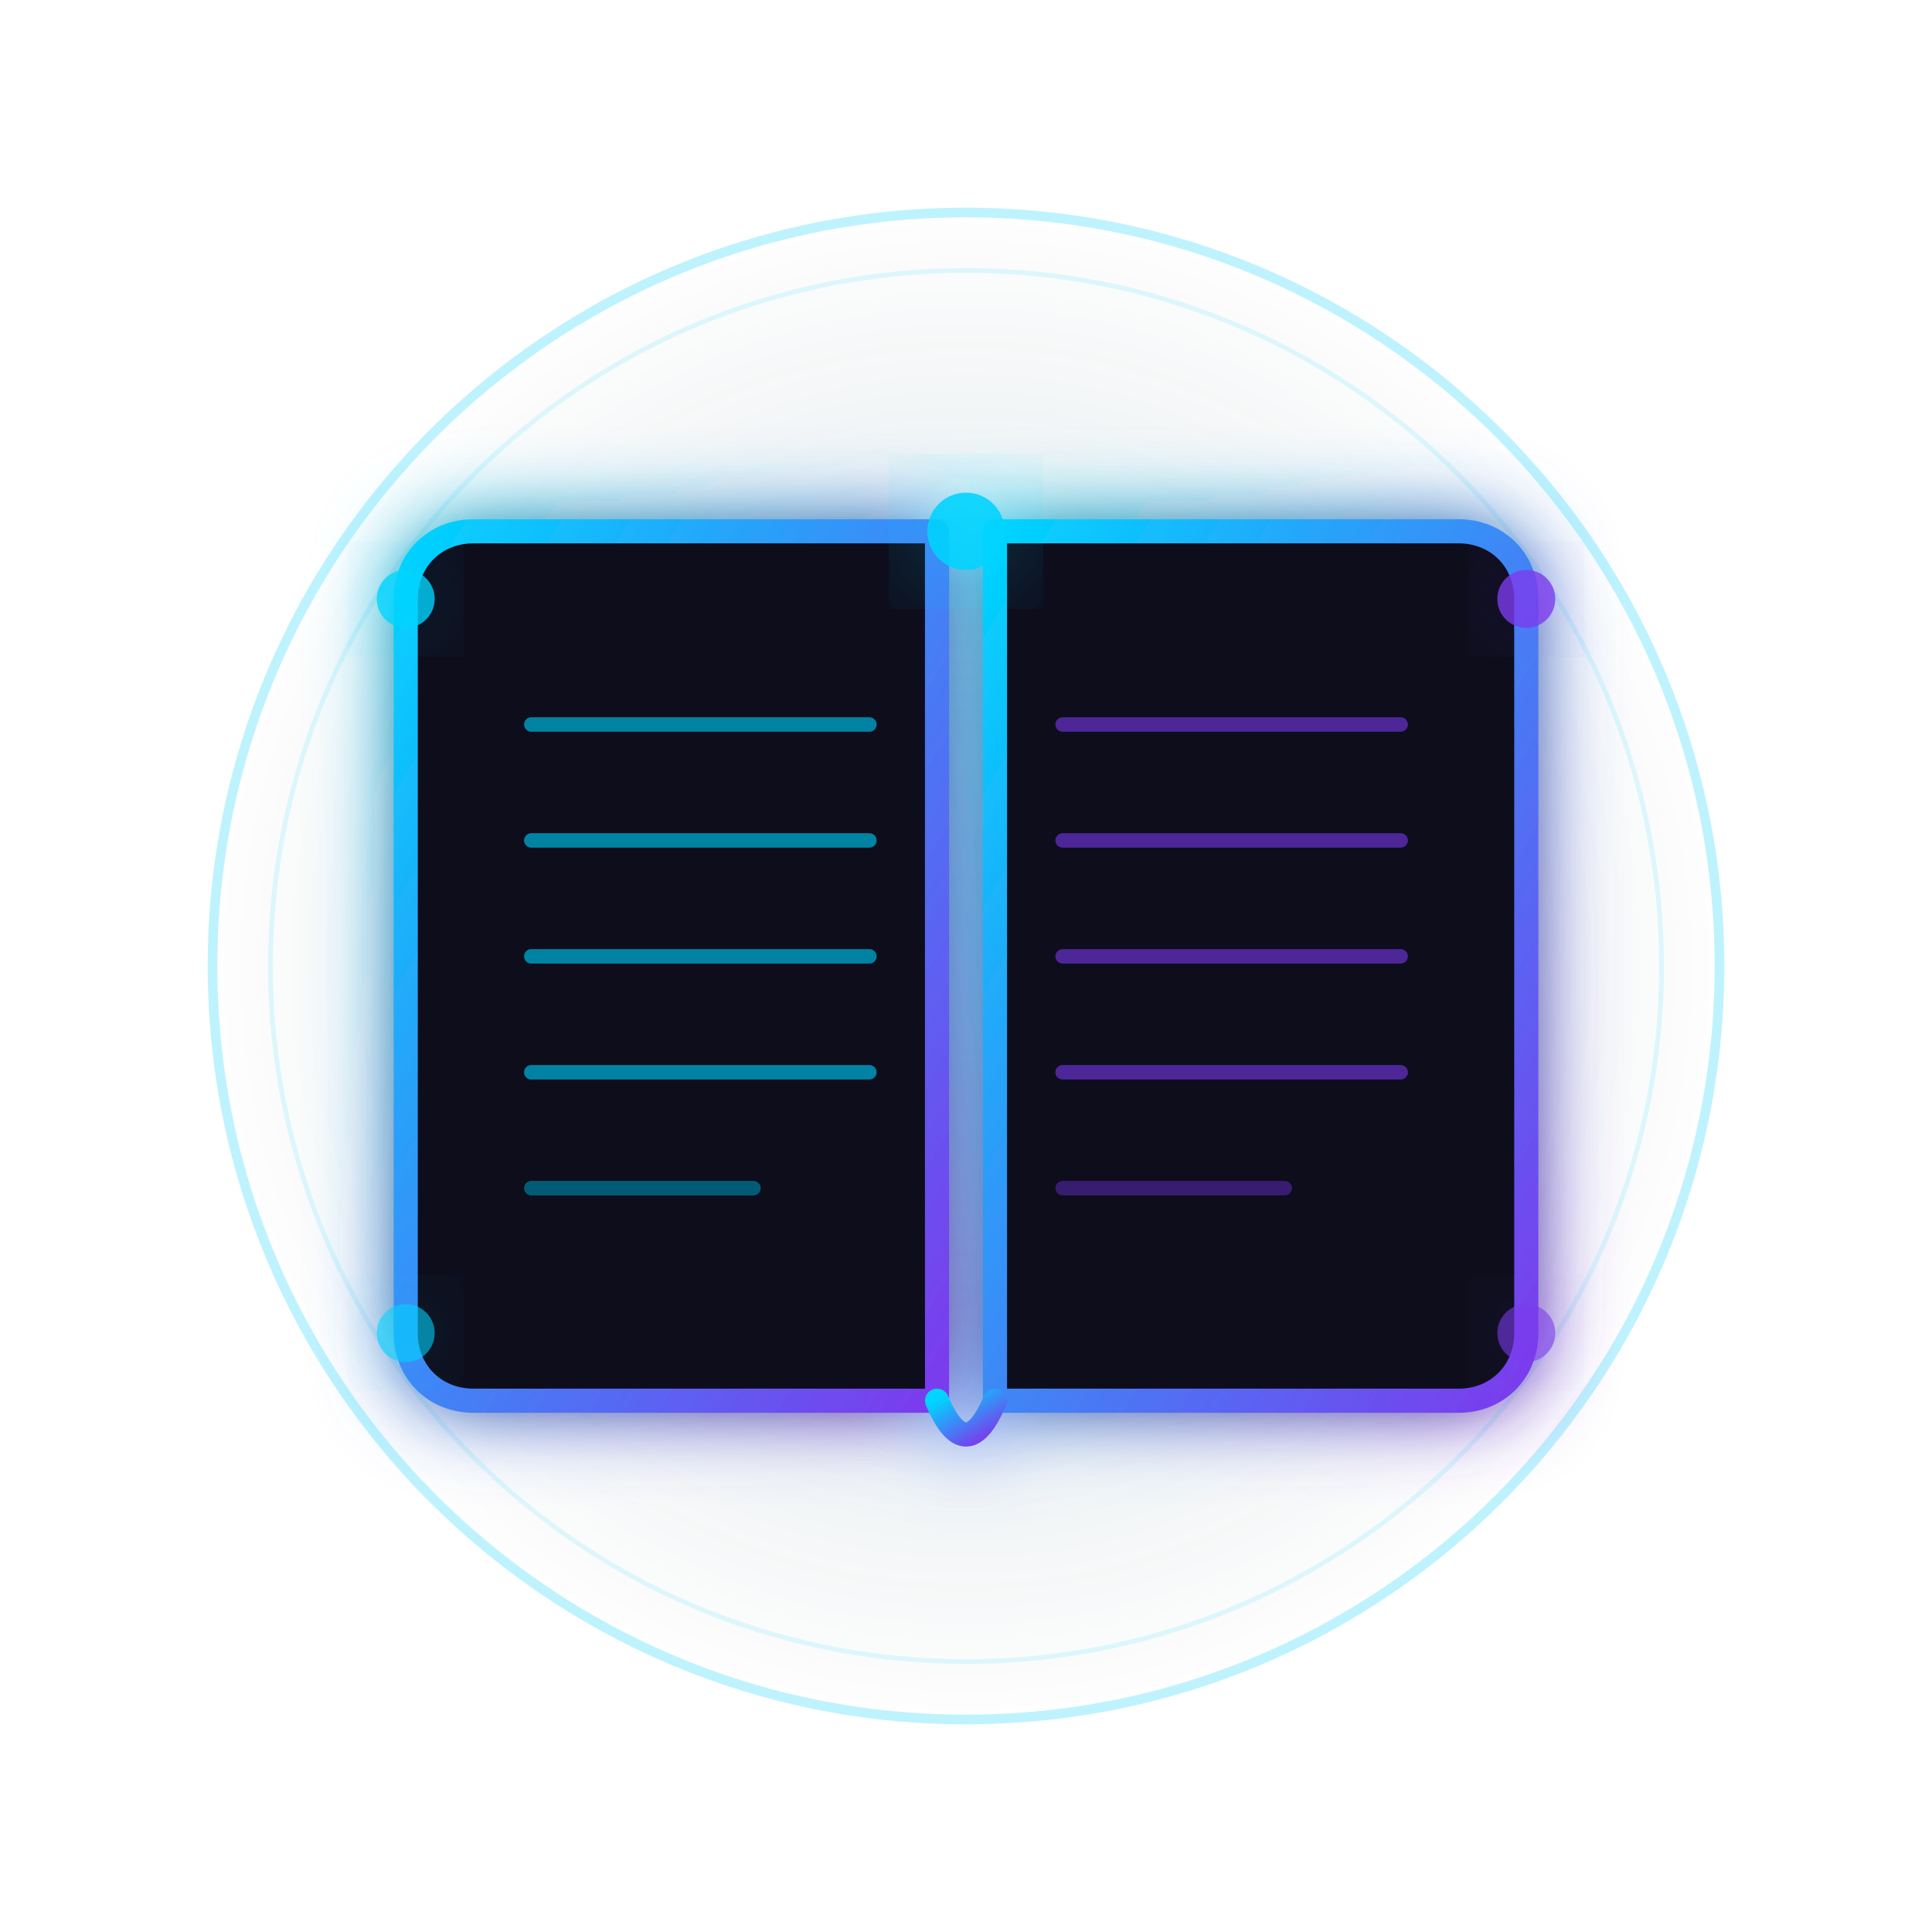
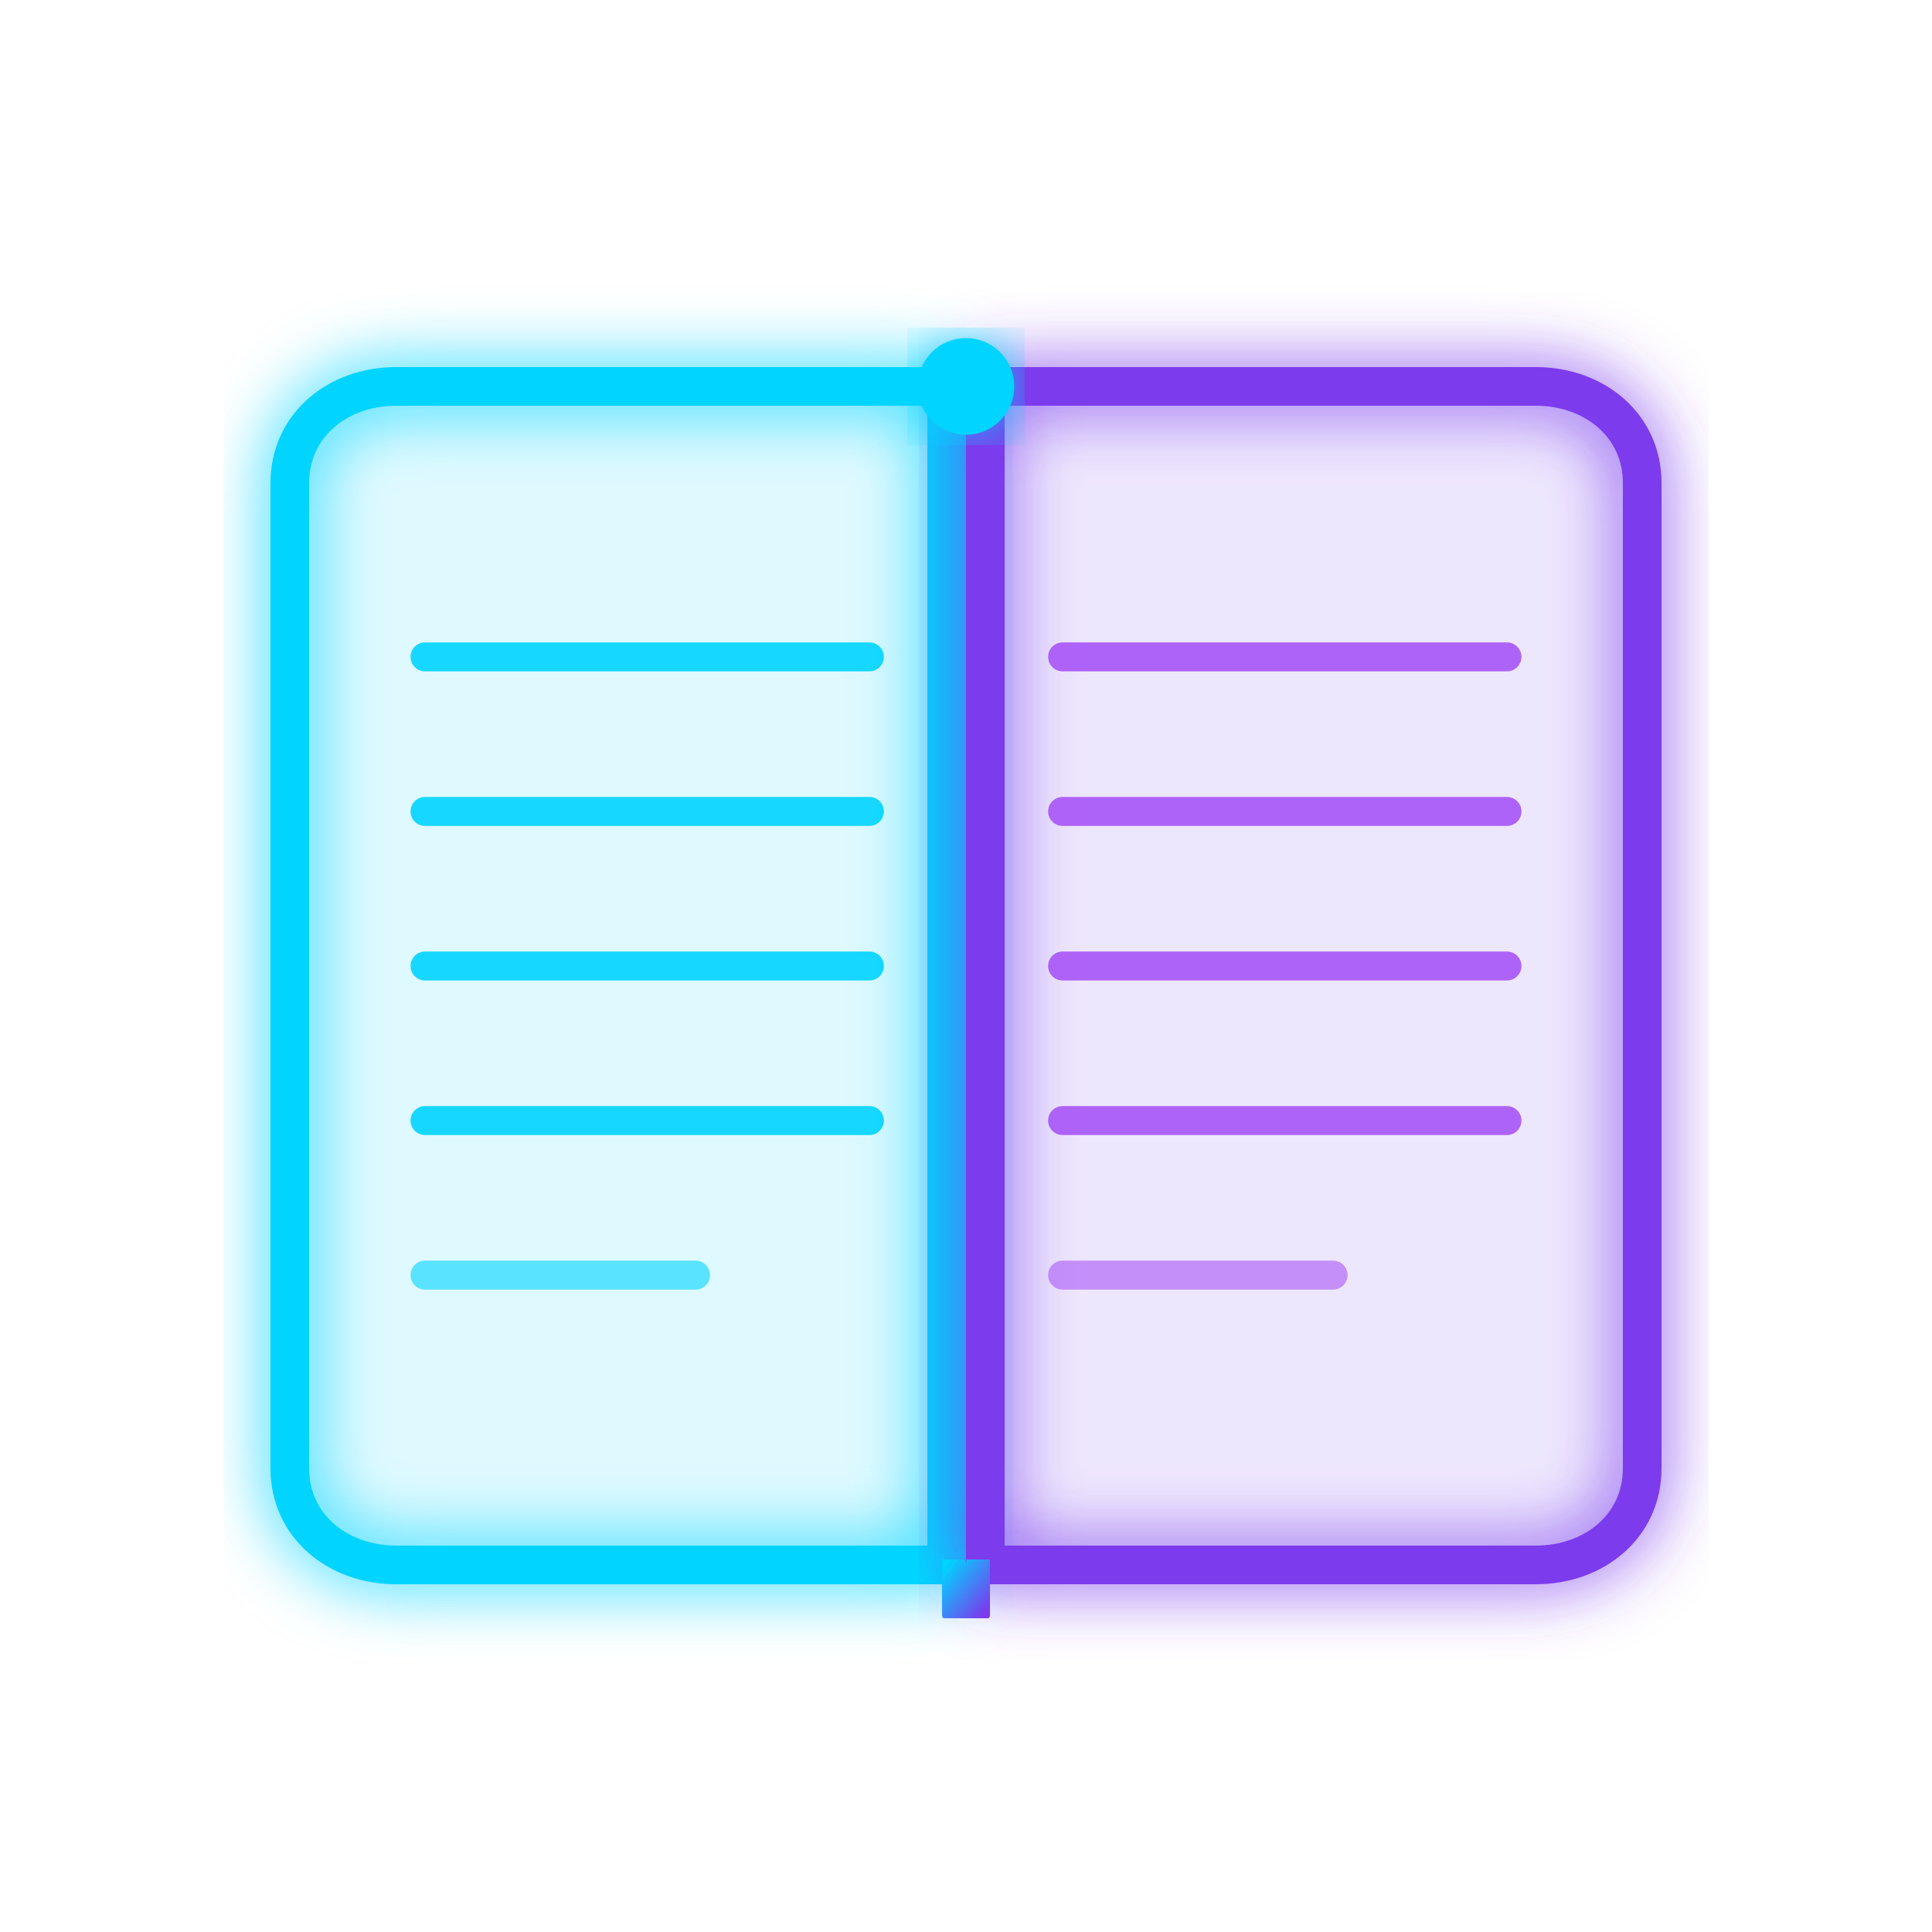
<svg xmlns="http://www.w3.org/2000/svg" width="200" height="200" viewBox="0 0 200 200">
  <defs>
-     <radialGradient id="bgGlow" cx="50%" cy="50%" r="50%">
-       <stop offset="0%" stop-color="#00d4ff" stop-opacity="0.18" />
-       <stop offset="100%" stop-color="#0a0a1a" stop-opacity="0" />
-     </radialGradient>
-     <linearGradient id="bookGrad" x1="0%" y1="0%" x2="100%" y2="100%">
+     <linearGradient id="spineGrad" x1="0%" y1="0%" x2="100%" y2="100%">
      <stop offset="0%" stop-color="#00d4ff" />
      <stop offset="100%" stop-color="#7c3aed" />
    </linearGradient>
-     <filter id="glow" x="-30%" y="-30%" width="160%" height="160%">
-       <feGaussianBlur stdDeviation="4" result="coloredBlur" />
+     <filter id="glow">
+       <feGaussianBlur stdDeviation="3.5" result="blur" />
      <feMerge>
-         <feMergeNode in="coloredBlur" />
-         <feMergeNode in="SourceGraphic" />
-       </feMerge>
-     </filter>
-     <filter id="glowStrong" x="-50%" y="-50%" width="200%" height="200%">
-       <feGaussianBlur stdDeviation="7" result="coloredBlur" />
-       <feMerge>
-         <feMergeNode in="coloredBlur" />
+         <feMergeNode in="blur" />
        <feMergeNode in="SourceGraphic" />
      </feMerge>
    </filter>
  </defs>
-   <circle cx="100" cy="100" r="80" fill="url(#bgGlow)" />
-   <circle cx="100" cy="100" r="78" fill="none" stroke="#00d4ff" stroke-width="1" stroke-opacity="0.25" />
-   <circle cx="100" cy="100" r="72" fill="none" stroke="#00d4ff" stroke-width="0.5" stroke-opacity="0.12" />
-   <g filter="url(#glow)">
-     <path d="M42 62 C42 58 45 55 49 55 L97 55 L97 145 L49 145 C45 145 42 142 42 138 Z" fill="#0a0a1a" stroke="url(#bookGrad)" stroke-width="2.5" stroke-linejoin="round" />
-     <path d="M158 62 C158 58 155 55 151 55 L103 55 L103 145 L151 145 C155 145 158 142 158 138 Z" fill="#0a0a1a" stroke="url(#bookGrad)" stroke-width="2.5" stroke-linejoin="round" />
-     <line x1="100" y1="55" x2="100" y2="145" stroke="url(#bookGrad)" stroke-width="2.5" />
-     <line x1="55" y1="75" x2="90" y2="75" stroke="#00d4ff" stroke-width="1.5" stroke-opacity="0.6" stroke-linecap="round" />
-     <line x1="55" y1="87" x2="90" y2="87" stroke="#00d4ff" stroke-width="1.5" stroke-opacity="0.6" stroke-linecap="round" />
-     <line x1="55" y1="99" x2="90" y2="99" stroke="#00d4ff" stroke-width="1.5" stroke-opacity="0.6" stroke-linecap="round" />
-     <line x1="55" y1="111" x2="90" y2="111" stroke="#00d4ff" stroke-width="1.5" stroke-opacity="0.6" stroke-linecap="round" />
-     <line x1="55" y1="123" x2="78" y2="123" stroke="#00d4ff" stroke-width="1.5" stroke-opacity="0.4" stroke-linecap="round" />
-     <line x1="110" y1="75" x2="145" y2="75" stroke="#7c3aed" stroke-width="1.5" stroke-opacity="0.6" stroke-linecap="round" />
-     <line x1="110" y1="87" x2="145" y2="87" stroke="#7c3aed" stroke-width="1.5" stroke-opacity="0.6" stroke-linecap="round" />
-     <line x1="110" y1="99" x2="145" y2="99" stroke="#7c3aed" stroke-width="1.5" stroke-opacity="0.6" stroke-linecap="round" />
-     <line x1="110" y1="111" x2="145" y2="111" stroke="#7c3aed" stroke-width="1.5" stroke-opacity="0.6" stroke-linecap="round" />
-     <line x1="110" y1="123" x2="133" y2="123" stroke="#7c3aed" stroke-width="1.5" stroke-opacity="0.4" stroke-linecap="round" />
-     <path d="M97 145 Q100 152 103 145" fill="none" stroke="url(#bookGrad)" stroke-width="2.5" stroke-linecap="round" />
-   </g>
-   <circle cx="42" cy="62" r="3" fill="#00d4ff" filter="url(#glowStrong)" opacity="0.8" />
-   <circle cx="158" cy="62" r="3" fill="#7c3aed" filter="url(#glowStrong)" opacity="0.8" />
-   <circle cx="42" cy="138" r="3" fill="#00d4ff" filter="url(#glowStrong)" opacity="0.6" />
-   <circle cx="158" cy="138" r="3" fill="#7c3aed" filter="url(#glowStrong)" opacity="0.6" />
-   <circle cx="100" cy="55" r="4" fill="#00d4ff" filter="url(#glowStrong)" opacity="0.9" />
+   <path d="M30 50 C30 44 35 40 41 40 L98 40 L98 162 L41 162 C35 162 30 158 30 152 Z" fill="rgba(0,212,255,0.07)" stroke="#00d4ff" stroke-width="4" stroke-linejoin="round" filter="url(#glow)" />
+   <path d="M170 50 C170 44 165 40 159 40 L102 40 L102 162 L159 162 C165 162 170 158 170 152 Z" fill="rgba(124,58,237,0.07)" stroke="#7c3aed" stroke-width="4" stroke-linejoin="round" filter="url(#glow)" />
+   <line x1="100" y1="40" x2="100" y2="162" stroke="url(#spineGrad)" stroke-width="4" filter="url(#glow)" />
+   <line x1="44" y1="68" x2="90" y2="68" stroke="#00d4ff" stroke-width="3" stroke-linecap="round" stroke-opacity="0.9" />
+   <line x1="44" y1="84" x2="90" y2="84" stroke="#00d4ff" stroke-width="3" stroke-linecap="round" stroke-opacity="0.9" />
+   <line x1="44" y1="100" x2="90" y2="100" stroke="#00d4ff" stroke-width="3" stroke-linecap="round" stroke-opacity="0.9" />
+   <line x1="44" y1="116" x2="90" y2="116" stroke="#00d4ff" stroke-width="3" stroke-linecap="round" stroke-opacity="0.9" />
+   <line x1="44" y1="132" x2="72" y2="132" stroke="#00d4ff" stroke-width="3" stroke-linecap="round" stroke-opacity="0.6" />
+   <line x1="110" y1="68" x2="156" y2="68" stroke="#a855f7" stroke-width="3" stroke-linecap="round" stroke-opacity="0.9" />
+   <line x1="110" y1="84" x2="156" y2="84" stroke="#a855f7" stroke-width="3" stroke-linecap="round" stroke-opacity="0.9" />
+   <line x1="110" y1="100" x2="156" y2="100" stroke="#a855f7" stroke-width="3" stroke-linecap="round" stroke-opacity="0.9" />
+   <line x1="110" y1="116" x2="156" y2="116" stroke="#a855f7" stroke-width="3" stroke-linecap="round" stroke-opacity="0.9" />
+   <line x1="110" y1="132" x2="138" y2="132" stroke="#a855f7" stroke-width="3" stroke-linecap="round" stroke-opacity="0.6" />
+   <path d="M98 162 Q100 172 102 162" fill="none" stroke="url(#spineGrad)" stroke-width="4" stroke-linecap="round" filter="url(#glow)" />
+   <circle cx="100" cy="40" r="5" fill="#00d4ff" filter="url(#glow)" />
</svg>
